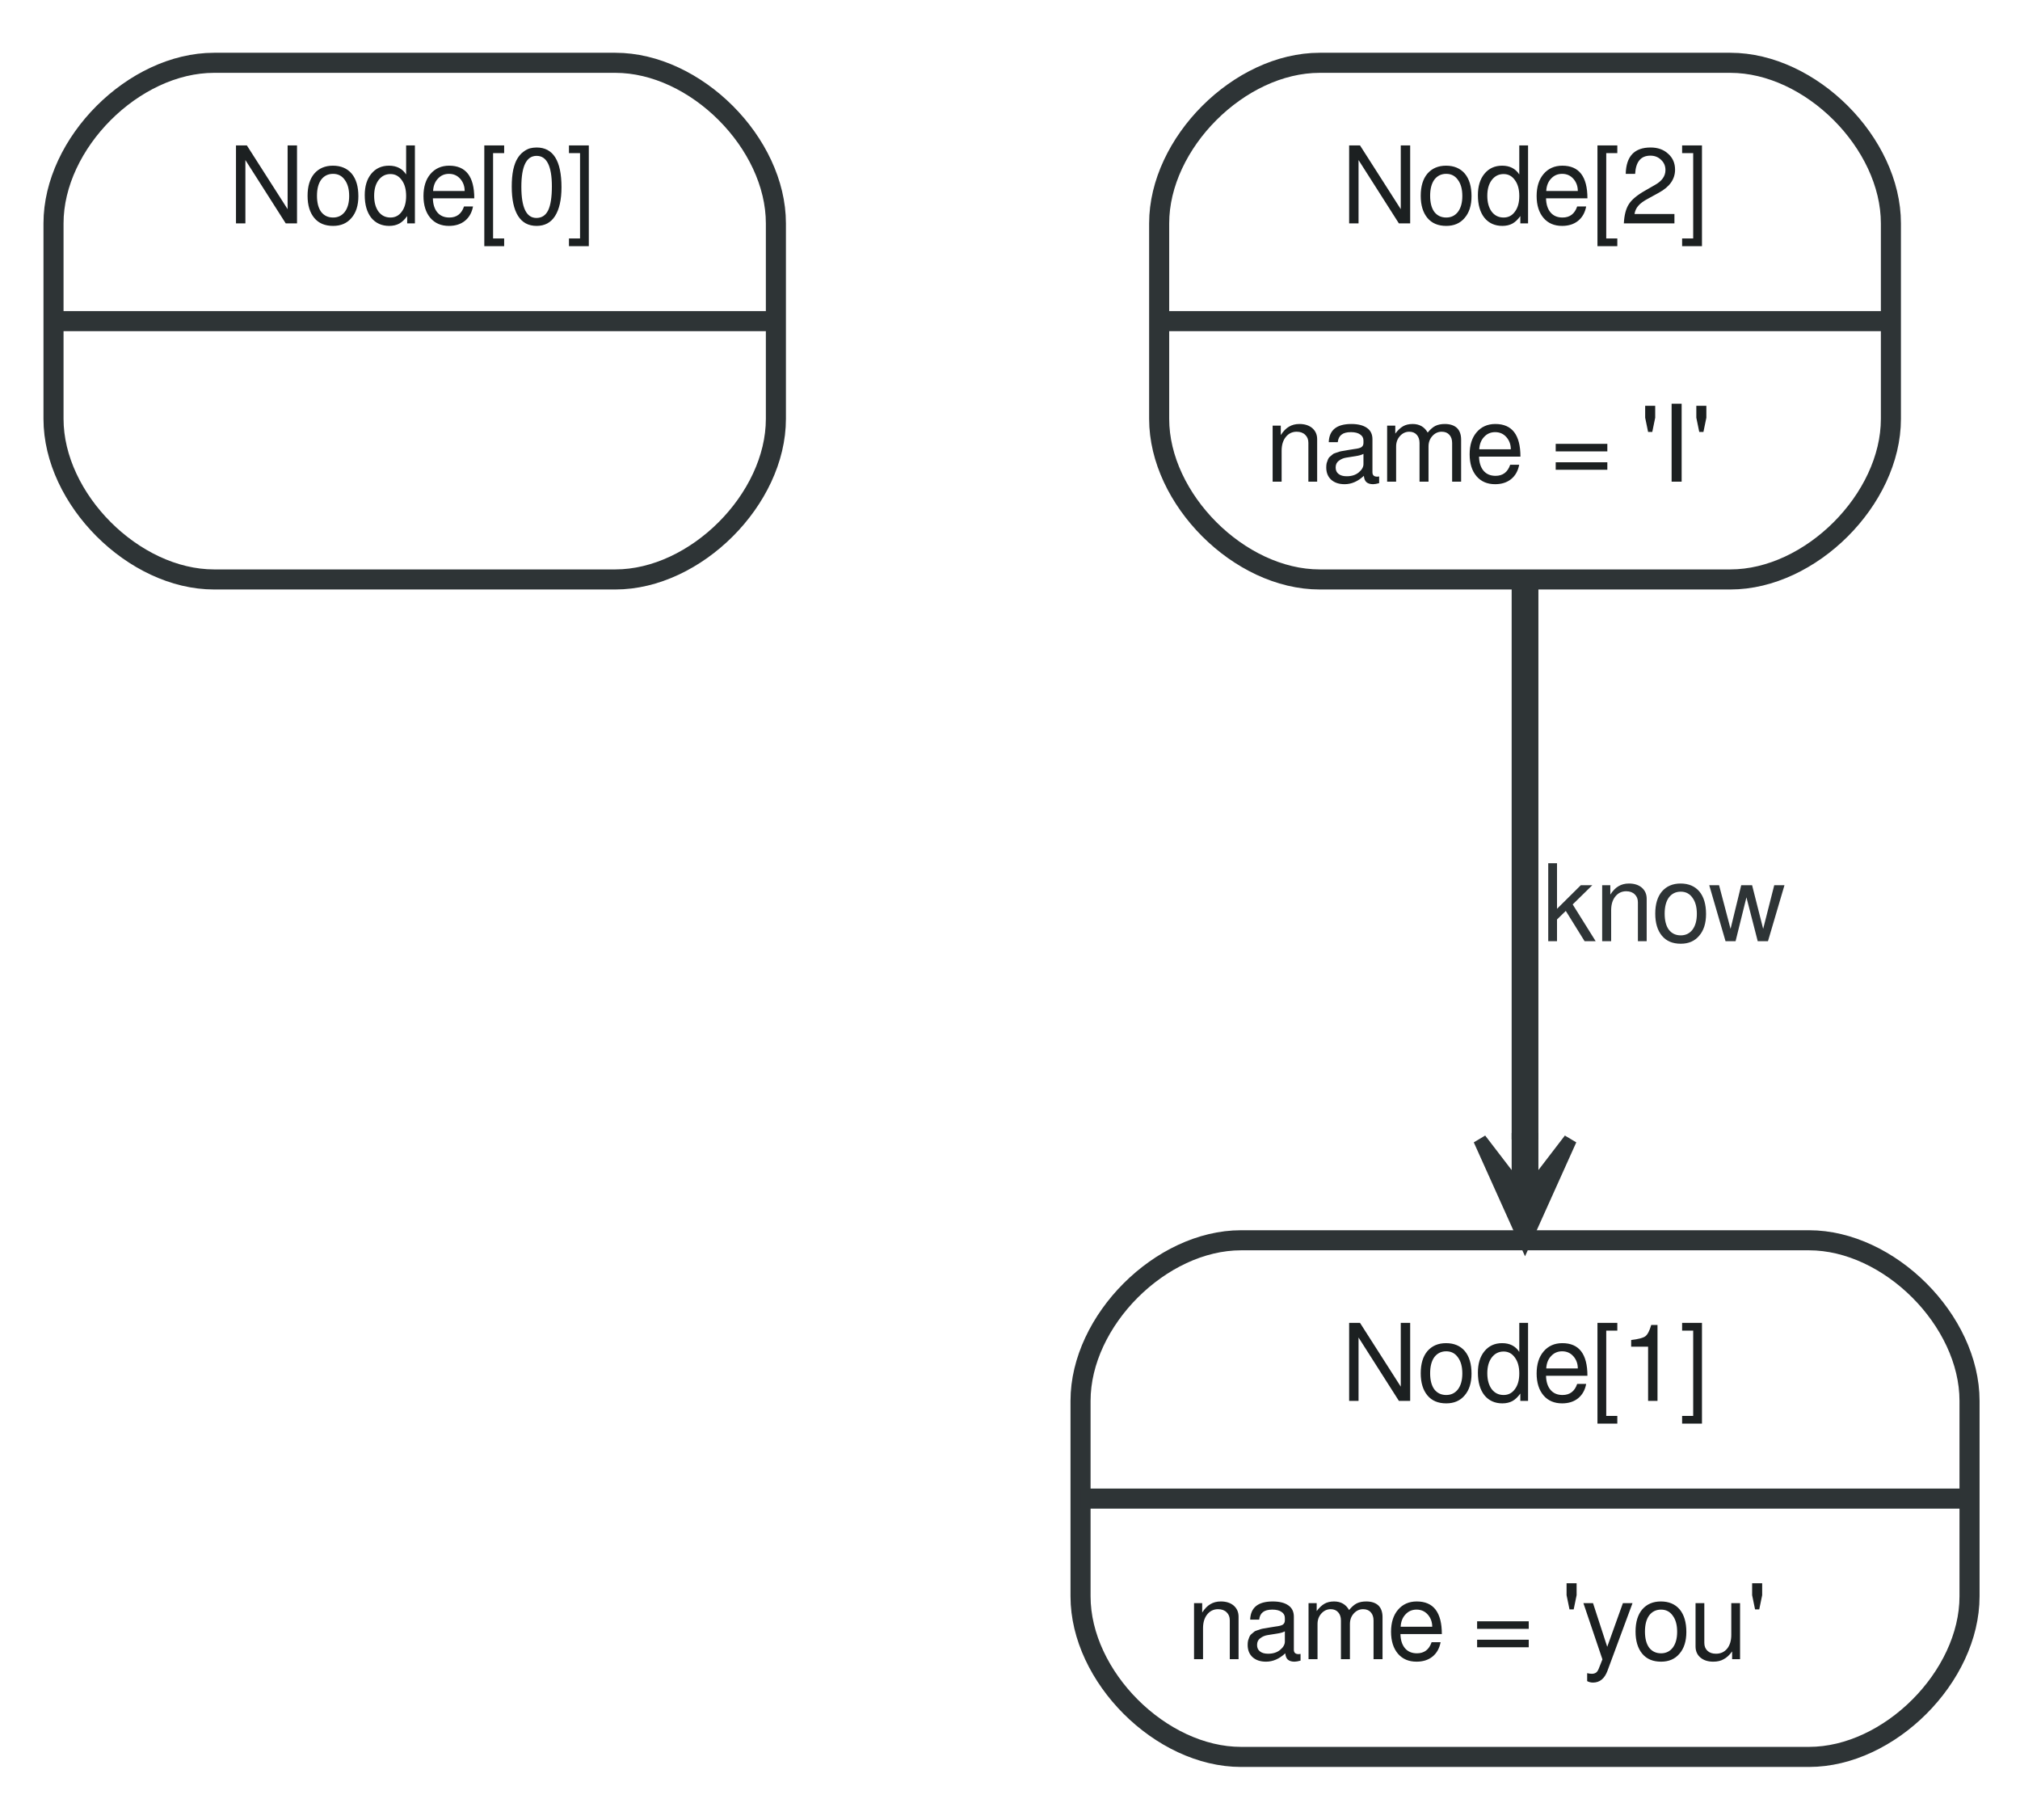
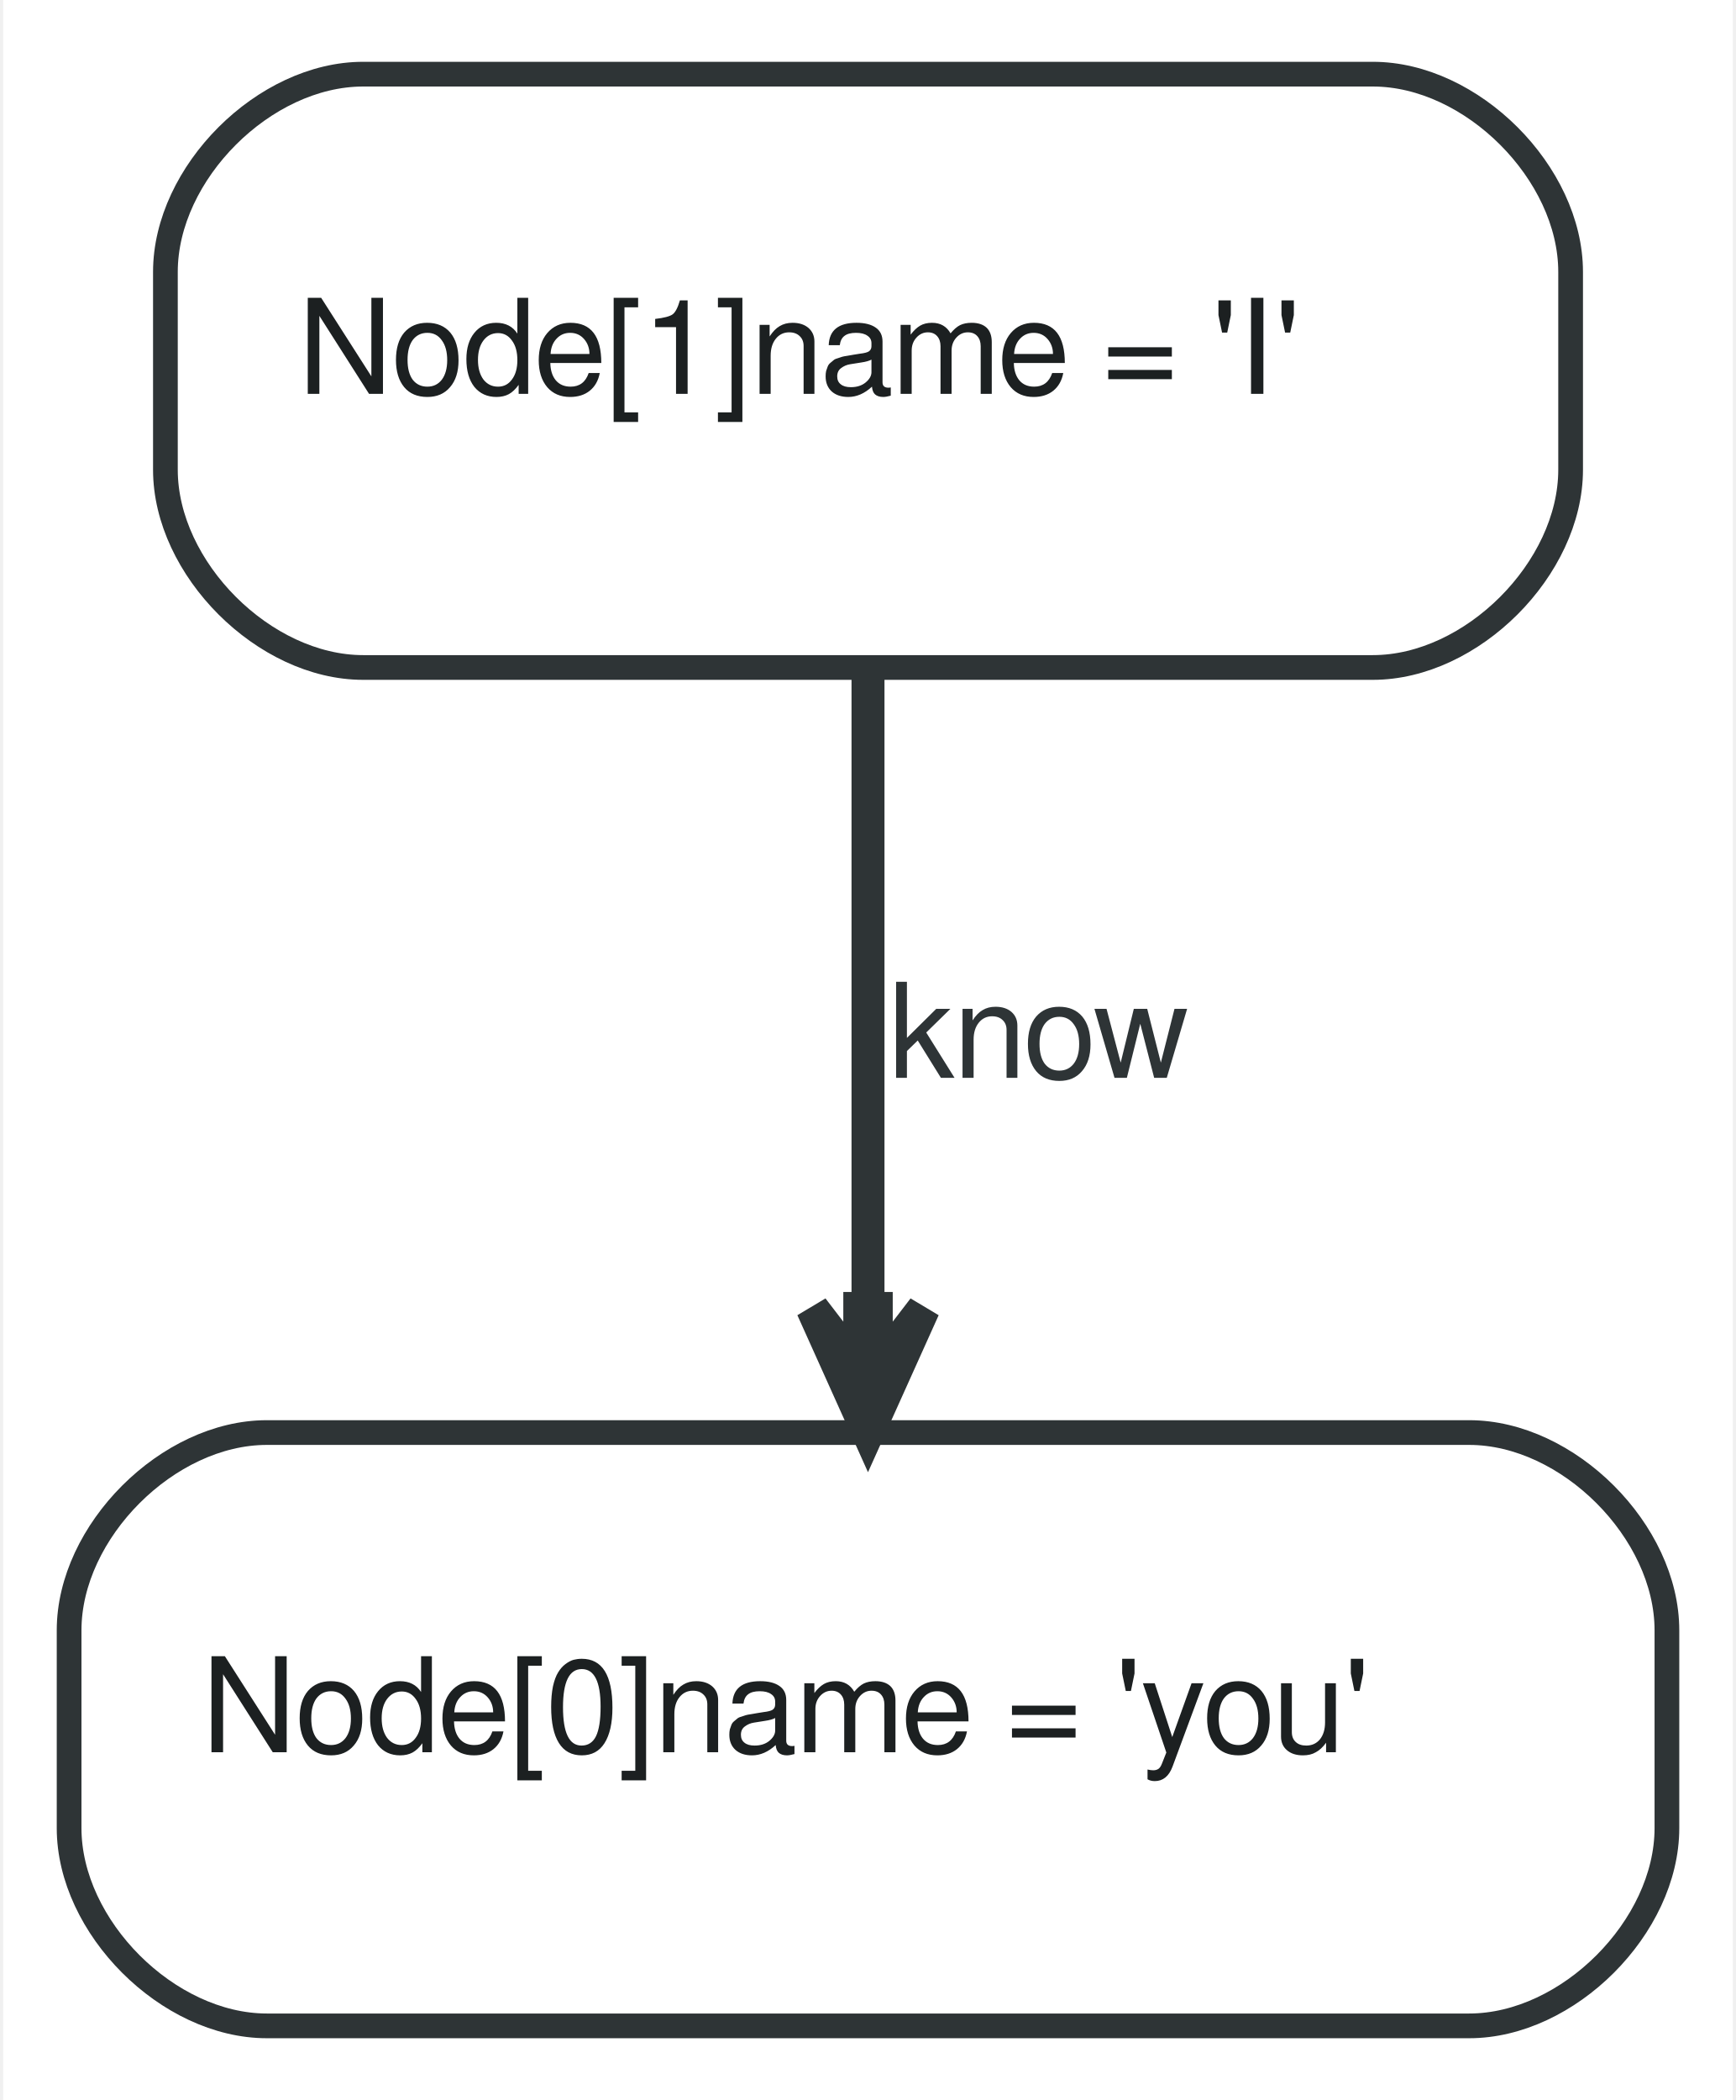
- <svg xmlns="http://www.w3.org/2000/svg" width="151pt" height="136pt" viewBox="0.00 0.00 151.00 136.00">
-   <g id="graph0" class="graph" transform="scale(1 1) rotate(0) translate(4 132)">
-     <polygon fill="white" stroke="white" points="-4,5 -4,-132 148,-132 148,5 -4,5" />
+ <svg xmlns="http://www.w3.org/2000/svg" width="105pt" height="127pt" viewBox="0.00 0.00 104.96 127.42">
+   <g id="graph0" class="graph" transform="scale(1 1) rotate(0) translate(4 123.422)">
+     <polygon fill="white" stroke="none" points="-4,4 -4,-123.422 100.965,-123.422 100.965,4 -4,4" />
    <g id="node1" class="node">
-       <path fill="#ffffff" stroke="#2e3436" stroke-width="1.5" d="M12,-88.694C12,-88.694 42,-88.694 42,-88.694 48,-88.694 54,-94.694 54,-100.694 54,-100.694 54,-115.306 54,-115.306 54,-121.306 48,-127.306 42,-127.306 42,-127.306 12,-127.306 12,-127.306 6,-127.306 0,-121.306 0,-115.306 0,-115.306 0,-100.694 0,-100.694 0,-94.694 6,-88.694 12,-88.694" />
-       <text text-anchor="middle" x="26.789" y="-115.306" font-family="FreeSans" font-size="8.00" fill="#1c2021">Node[0]</text>
-       <polyline fill="none" stroke="#2e3436" stroke-width="1.5" points="0,-108 53.578,-108 " />
-       <text text-anchor="middle" x="26.789" y="-96" font-family="FreeSans" font-size="8.00" fill="#1c2021"> </text>
+       <path fill="#ffffff" stroke="#2e3436" stroke-width="1.5" d="M12,-0.5C12,-0.5 84.965,-0.5 84.965,-0.5 90.965,-0.5 96.965,-6.5 96.965,-12.5 96.965,-12.5 96.965,-24.5 96.965,-24.5 96.965,-30.5 90.965,-36.5 84.965,-36.5 84.965,-36.5 12,-36.5 12,-36.5 6,-36.5 0,-30.5 0,-24.5 0,-24.5 0,-12.5 0,-12.5 0,-6.5 6,-0.5 12,-0.5" />
+       <text text-anchor="start" x="8" y="-17.1" font-family="FreeSans" font-size="8.00" fill="#1c2021">Node[0]name = 'you'</text>
    </g>
    <g id="node2" class="node">
-       <path fill="#ffffff" stroke="#2e3436" stroke-width="1.5" d="M88.773,-0.694C88.773,-0.694 131.227,-0.694 131.227,-0.694 137.227,-0.694 143.227,-6.694 143.227,-12.694 143.227,-12.694 143.227,-27.306 143.227,-27.306 143.227,-33.306 137.227,-39.306 131.227,-39.306 131.227,-39.306 88.773,-39.306 88.773,-39.306 82.773,-39.306 76.773,-33.306 76.773,-27.306 76.773,-27.306 76.773,-12.694 76.773,-12.694 76.773,-6.694 82.773,-0.694 88.773,-0.694" />
-       <text text-anchor="middle" x="110" y="-27.306" font-family="FreeSans" font-size="8.00" fill="#1c2021">Node[1]</text>
-       <polyline fill="none" stroke="#2e3436" stroke-width="1.5" points="76.773,-20 143.227,-20 " />
-       <text text-anchor="start" x="84.773" y="-8" font-family="FreeSans" font-size="8.00" fill="#1c2021">name = 'you'</text>
-     </g>
-     <g id="node3" class="node">
-       <path fill="#ffffff" stroke="#2e3436" stroke-width="1.5" d="M94.65,-88.694C94.65,-88.694 125.35,-88.694 125.35,-88.694 131.35,-88.694 137.35,-94.694 137.35,-100.694 137.35,-100.694 137.35,-115.306 137.35,-115.306 137.35,-121.306 131.35,-127.306 125.35,-127.306 125.35,-127.306 94.65,-127.306 94.65,-127.306 88.65,-127.306 82.65,-121.306 82.65,-115.306 82.65,-115.306 82.65,-100.694 82.65,-100.694 82.65,-94.694 88.65,-88.694 94.65,-88.694" />
-       <text text-anchor="middle" x="110" y="-115.306" font-family="FreeSans" font-size="8.00" fill="#1c2021">Node[2]</text>
-       <polyline fill="none" stroke="#2e3436" stroke-width="1.5" points="82.65,-108 137.35,-108 " />
-       <text text-anchor="start" x="90.65" y="-96" font-family="FreeSans" font-size="8.00" fill="#1c2021">name = 'I'</text>
+       <path fill="#ffffff" stroke="#2e3436" stroke-width="1.5" d="M17.844,-82.922C17.844,-82.922 79.121,-82.922 79.121,-82.922 85.121,-82.922 91.121,-88.922 91.121,-94.922 91.121,-94.922 91.121,-106.922 91.121,-106.922 91.121,-112.922 85.121,-118.922 79.121,-118.922 79.121,-118.922 17.844,-118.922 17.844,-118.922 11.844,-118.922 5.844,-112.922 5.844,-106.922 5.844,-106.922 5.844,-94.922 5.844,-94.922 5.844,-88.922 11.844,-82.922 17.844,-82.922" />
+       <text text-anchor="start" x="13.844" y="-99.522" font-family="FreeSans" font-size="8.00" fill="#1c2021">Node[1]name = 'I'</text>
    </g>
    <g id="edge1" class="edge">
-       <path fill="none" stroke="#2e3436" stroke-width="2" d="M110,-88.339C110,-76.198 110,-60.197 110,-46.839" />
-       <polygon fill="#2e3436" stroke="#2e3436" points="110,-39.329 113.375,-46.829 110.5,-43.079 110.5,-46.829 110,-46.829 109.5,-46.829 109.5,-43.079 106.625,-46.829 110,-39.329 110,-39.329" />
-       <text text-anchor="middle" x="120.359" y="-61.653" font-family="FreeSans" font-size="8.00" fill="#2e3436">know</text>
+       <path fill="none" stroke="#2e3436" stroke-width="2" d="M48.482,-82.867C48.482,-71.671 48.482,-56.843 48.482,-44.345" />
+       <polygon fill="#2e3436" stroke="#2e3436" stroke-width="2" points="48.482,-36.531 51.858,-44.031 48.983,-40.281 48.983,-44.031 48.483,-44.031 47.983,-44.031 47.983,-40.281 45.108,-44.031 48.482,-36.531 48.482,-36.531" />
+       <text text-anchor="middle" x="58.81" y="-58.022" font-family="FreeSans" font-size="8.00" fill="#2e3436">know</text>
    </g>
  </g>
</svg>
